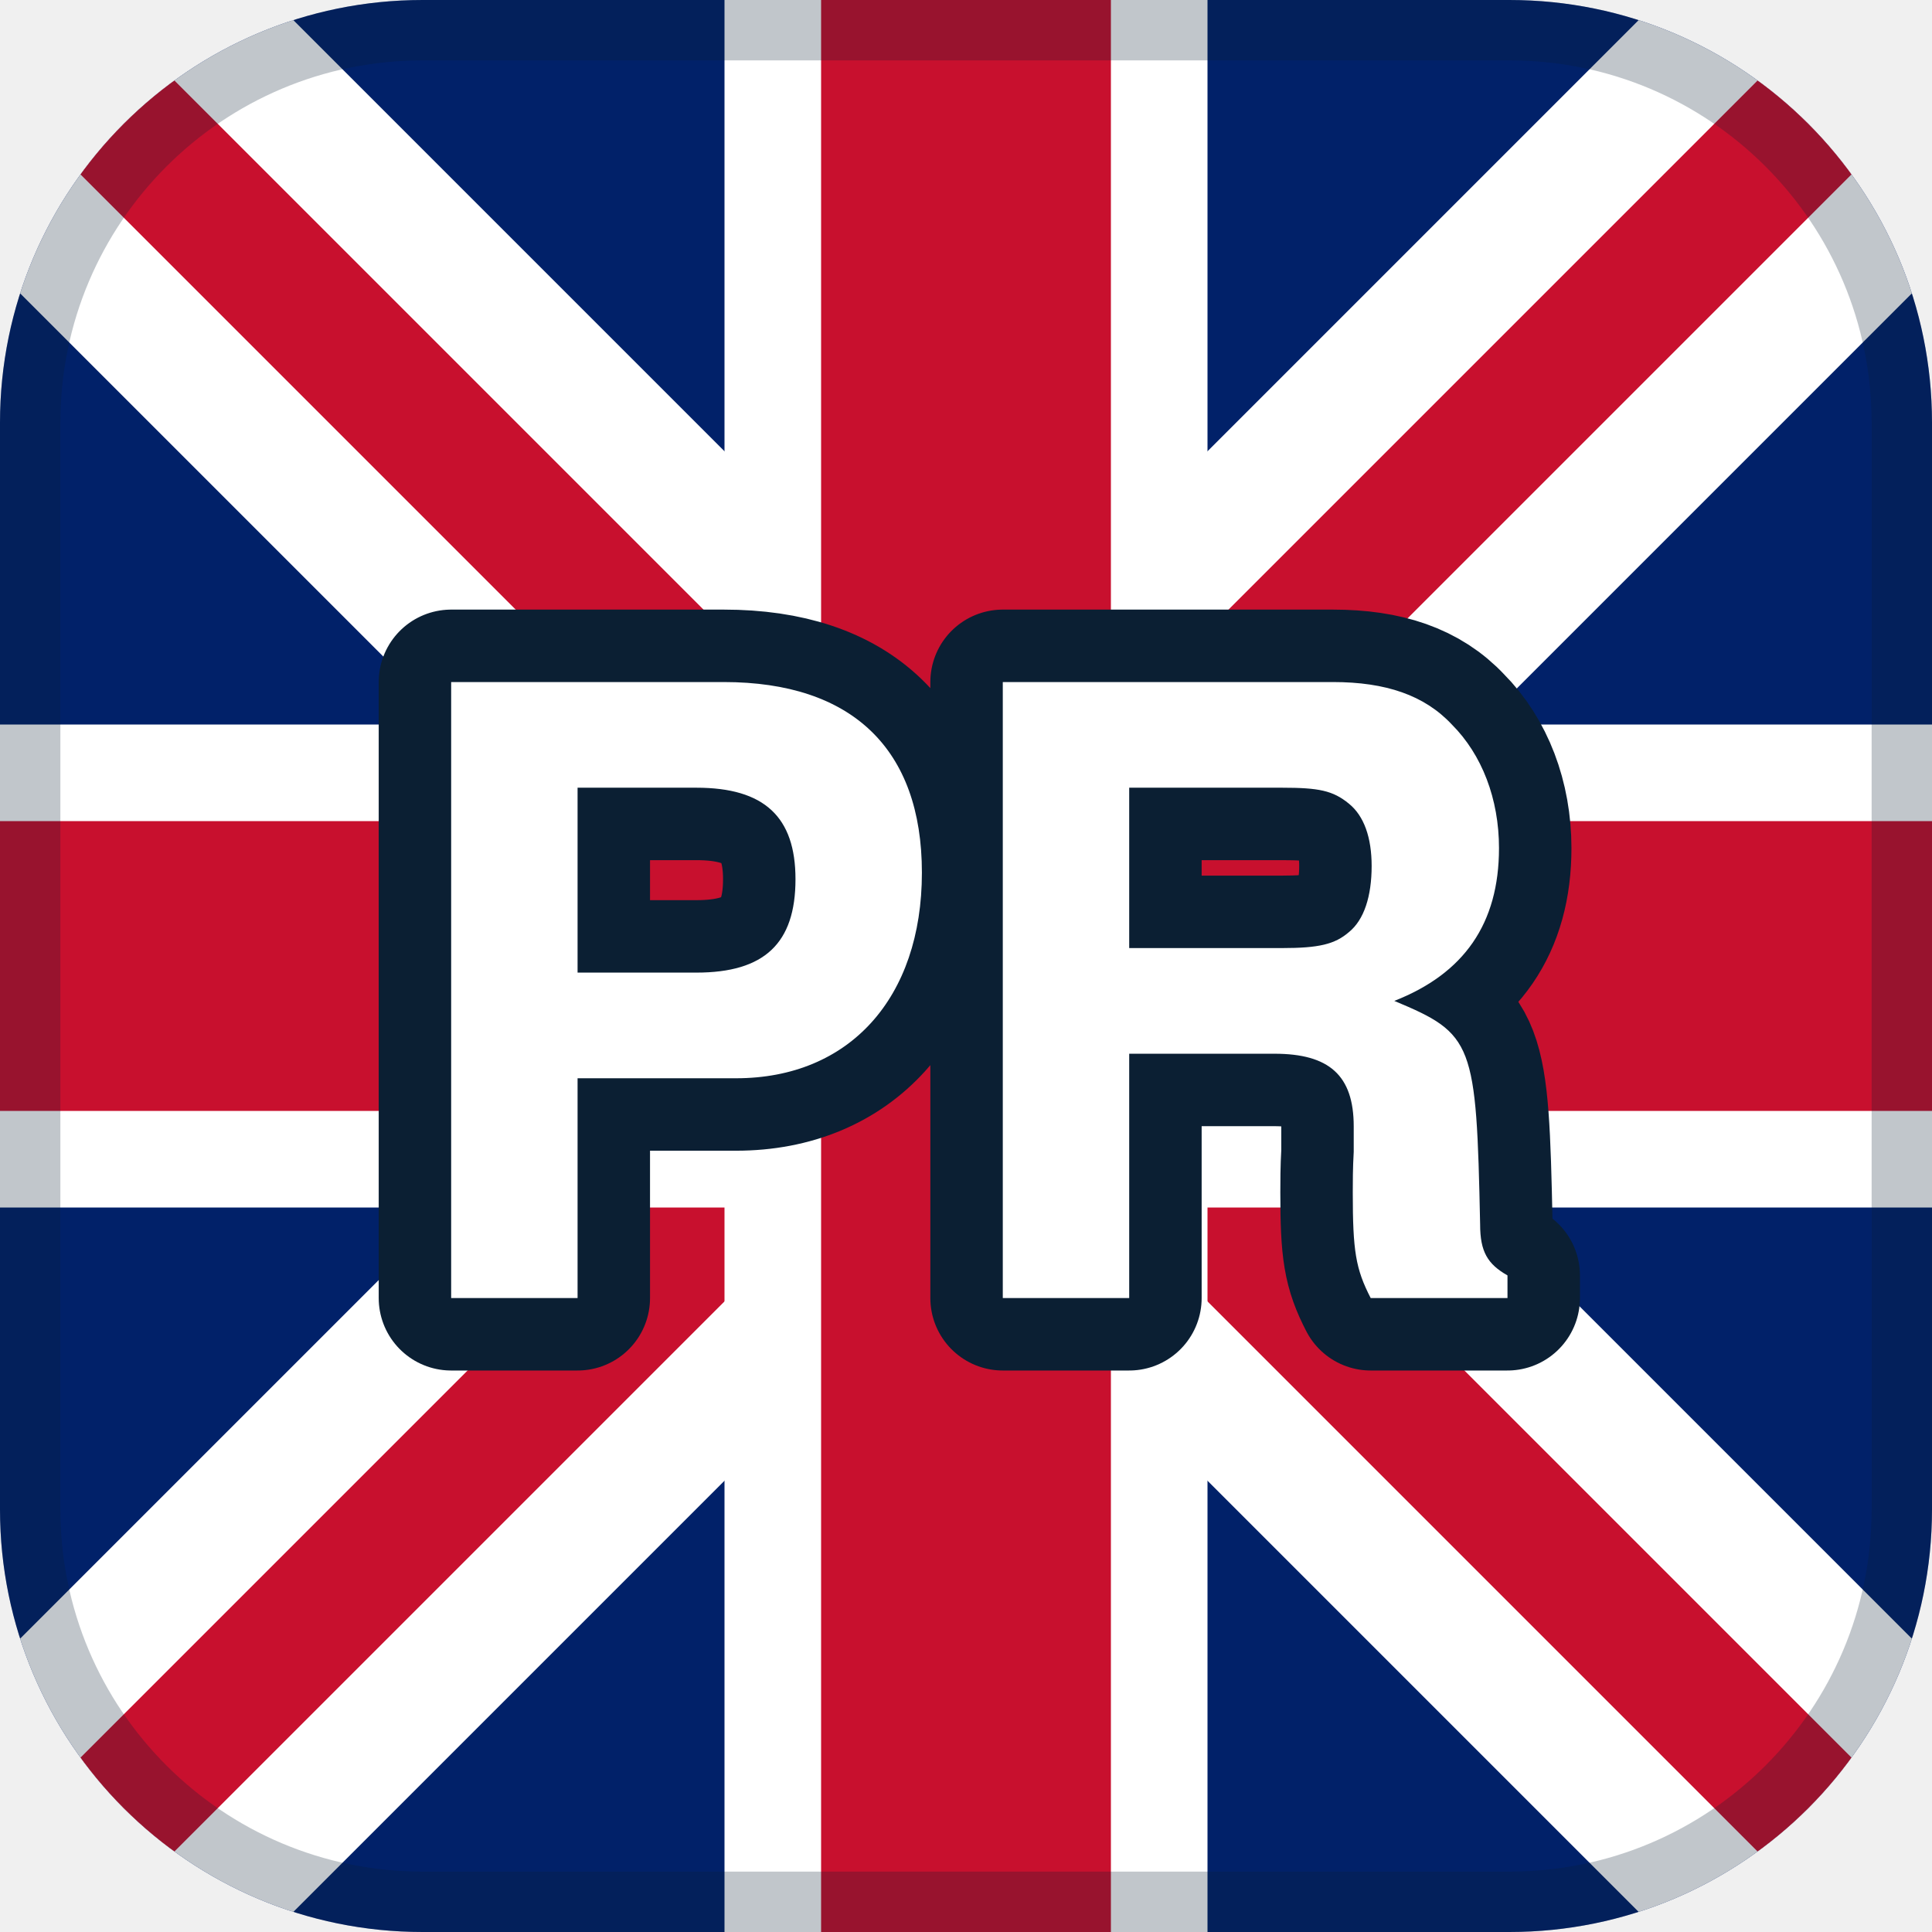
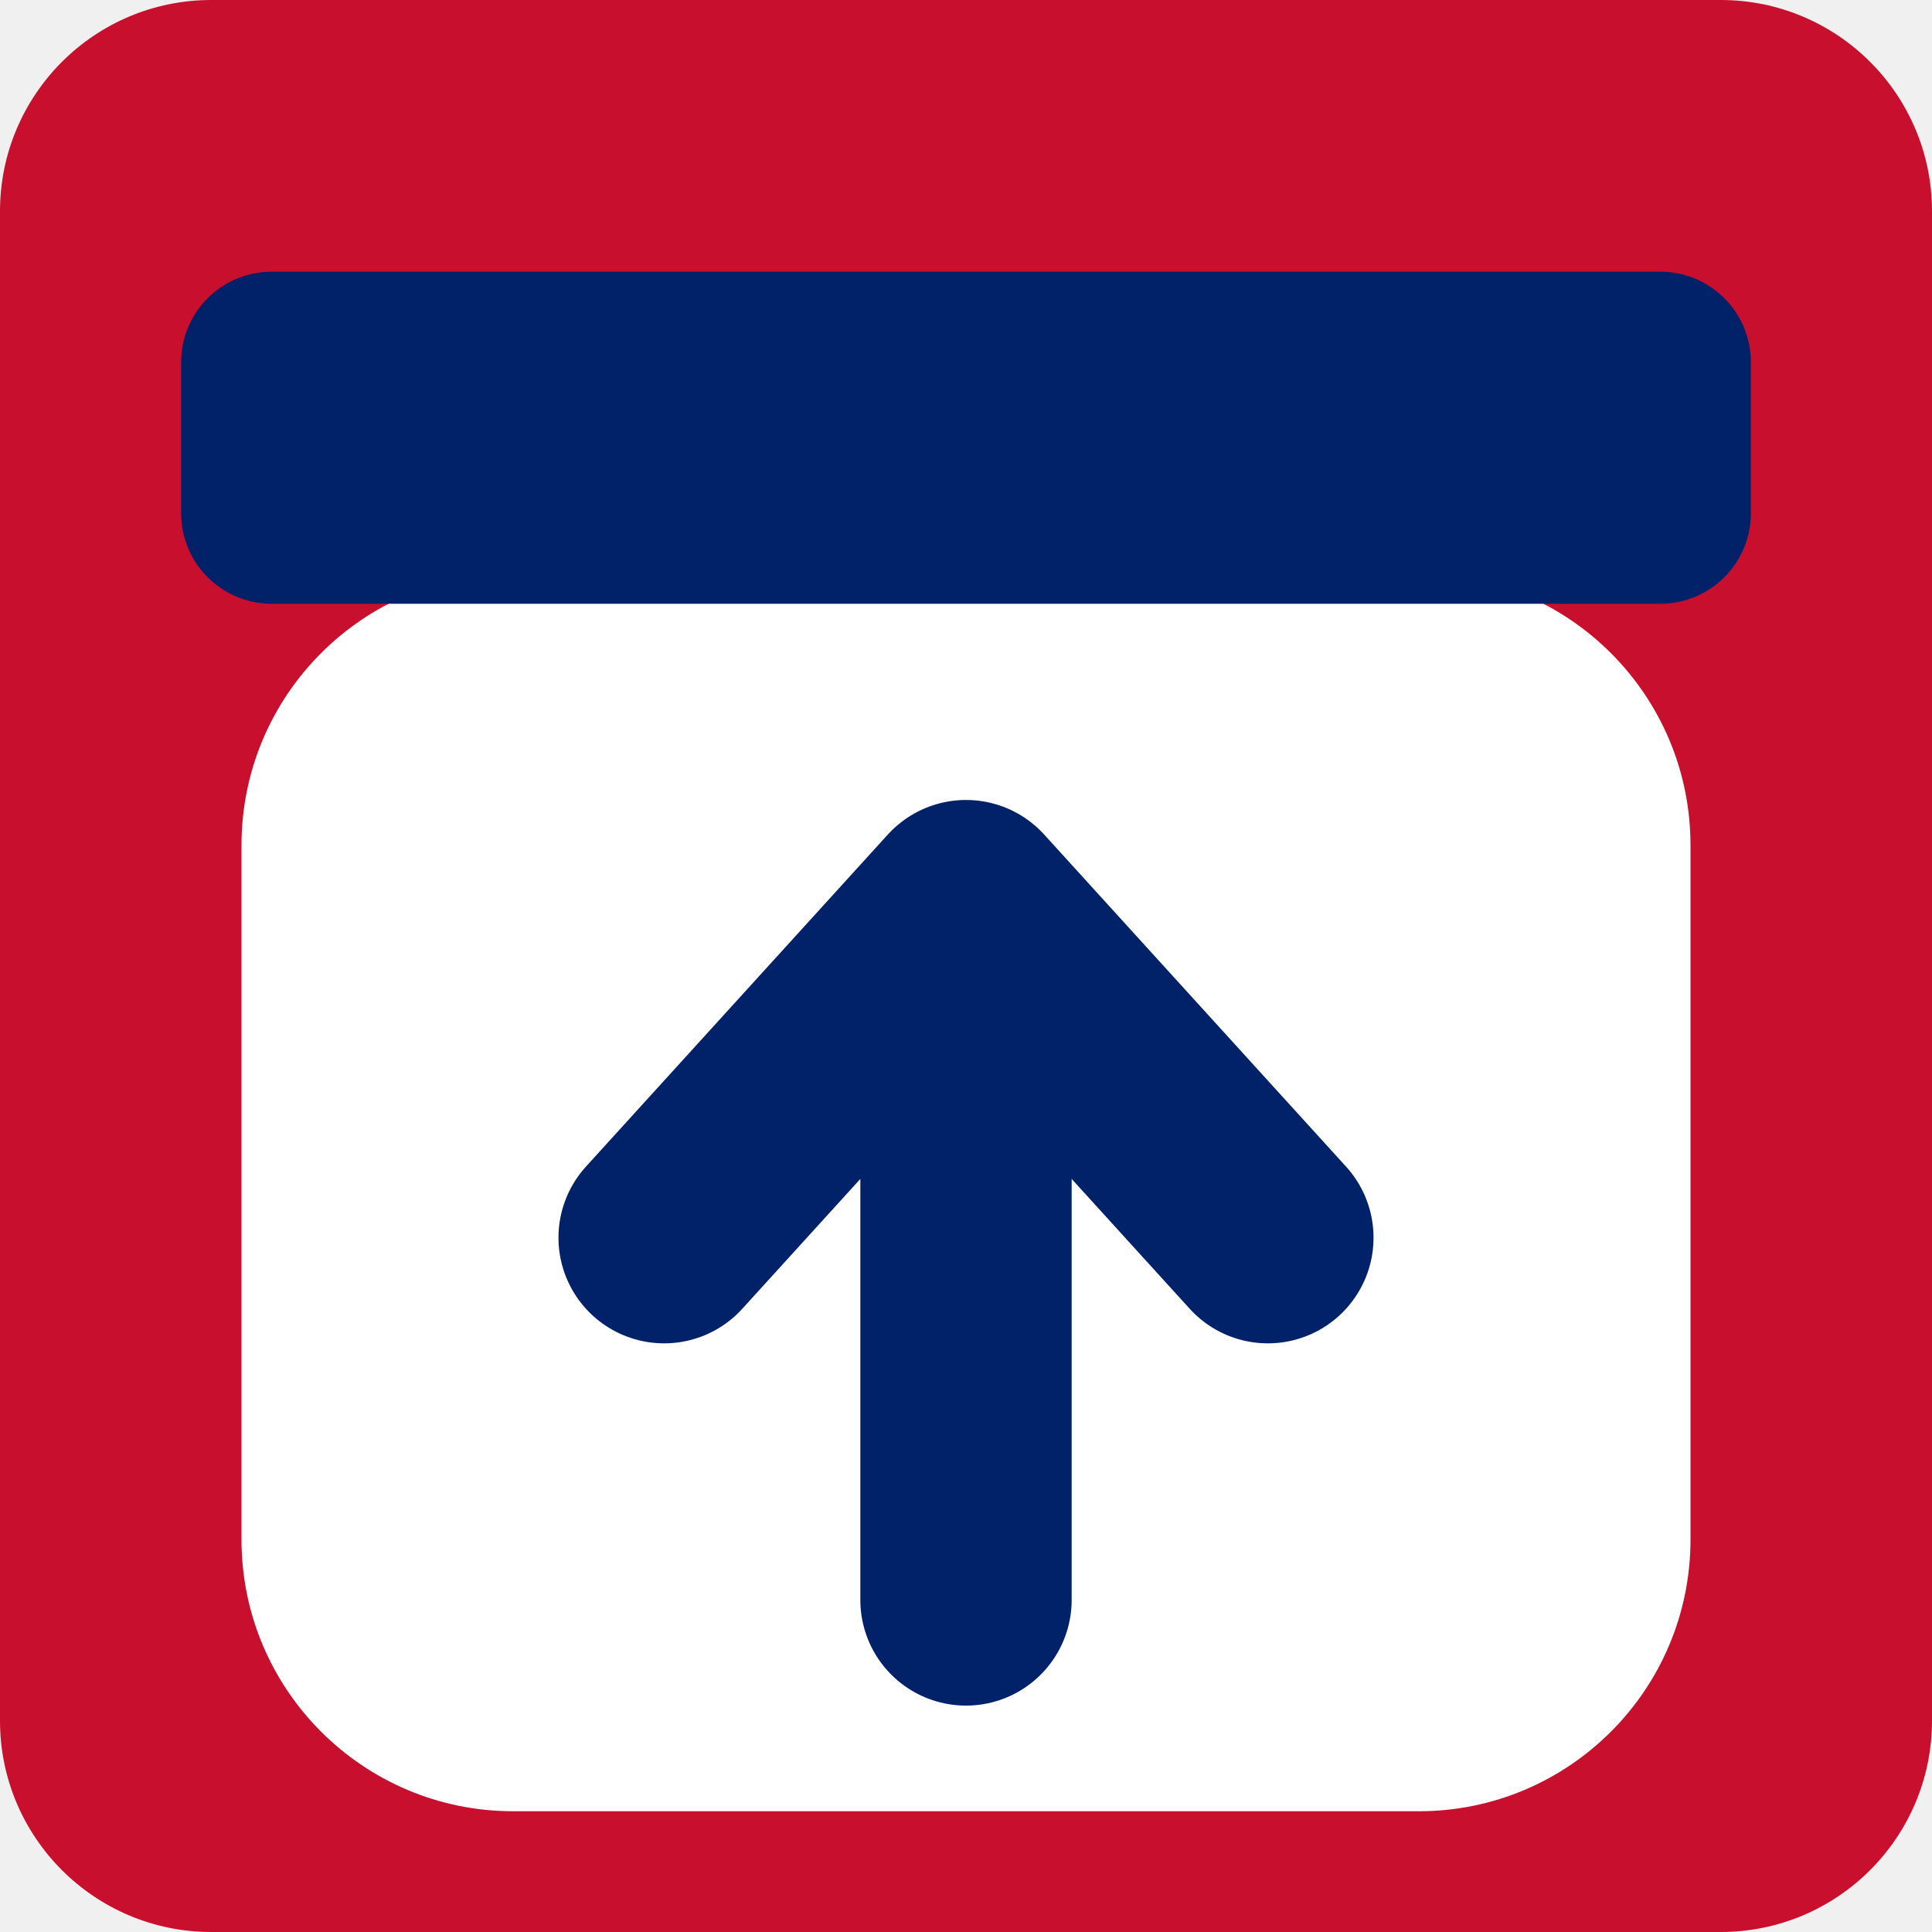
- <svg xmlns="http://www.w3.org/2000/svg" viewBox="0 0 32 32">
-   <defs>
-     <clipPath id="r">
-       <rect width="32" height="32" rx="7" />
-     </clipPath>
-   </defs>
-   <g clip-path="url(#r)">
-     <rect width="32" height="32" fill="#012169" />
-     <path d="M0 0L32 32M32 0L0 32" stroke="#FFFFFF" stroke-width="6.4" />
-     <path d="M0 0L32 32M32 0L0 32" stroke="#C8102E" stroke-width="2.2" />
-     <rect x="12" width="8" height="32" fill="#FFFFFF" />
-     <rect y="12" width="32" height="8" fill="#FFFFFF" />
-     <rect x="13.6" width="4.8" height="32" fill="#C8102E" />
-     <rect y="13.6" width="32" height="4.8" fill="#C8102E" />
-   </g>
-   <rect x="0.5" y="0.5" width="31" height="31" rx="6.5" fill="none" stroke="#0B1F33" stroke-opacity=".25" />
-   <text x="16" y="21.5" font-size="14" font-weight="900" fill="#fff" stroke="#0B1F33" stroke-width="2.4" paint-order="stroke" stroke-linejoin="round" font-family="Helvetica, Arial, sans-serif" text-anchor="middle">PR</text>
+ <svg xmlns="http://www.w3.org/2000/svg" viewBox="0 0 64 64">
+   <rect width="64" height="64" rx="7" fill="#C8102E" />
+   <rect x="8" y="19" width="48" height="41" rx="9" fill="#fff" />
+   <rect x="6" y="9" width="52" height="11" rx="3" fill="#012169" />
+   <path d="M32 53V32M22 41 32 30 42 41" fill="none" stroke="#012169" stroke-width="7" stroke-linecap="round" stroke-linejoin="round" />
</svg>
